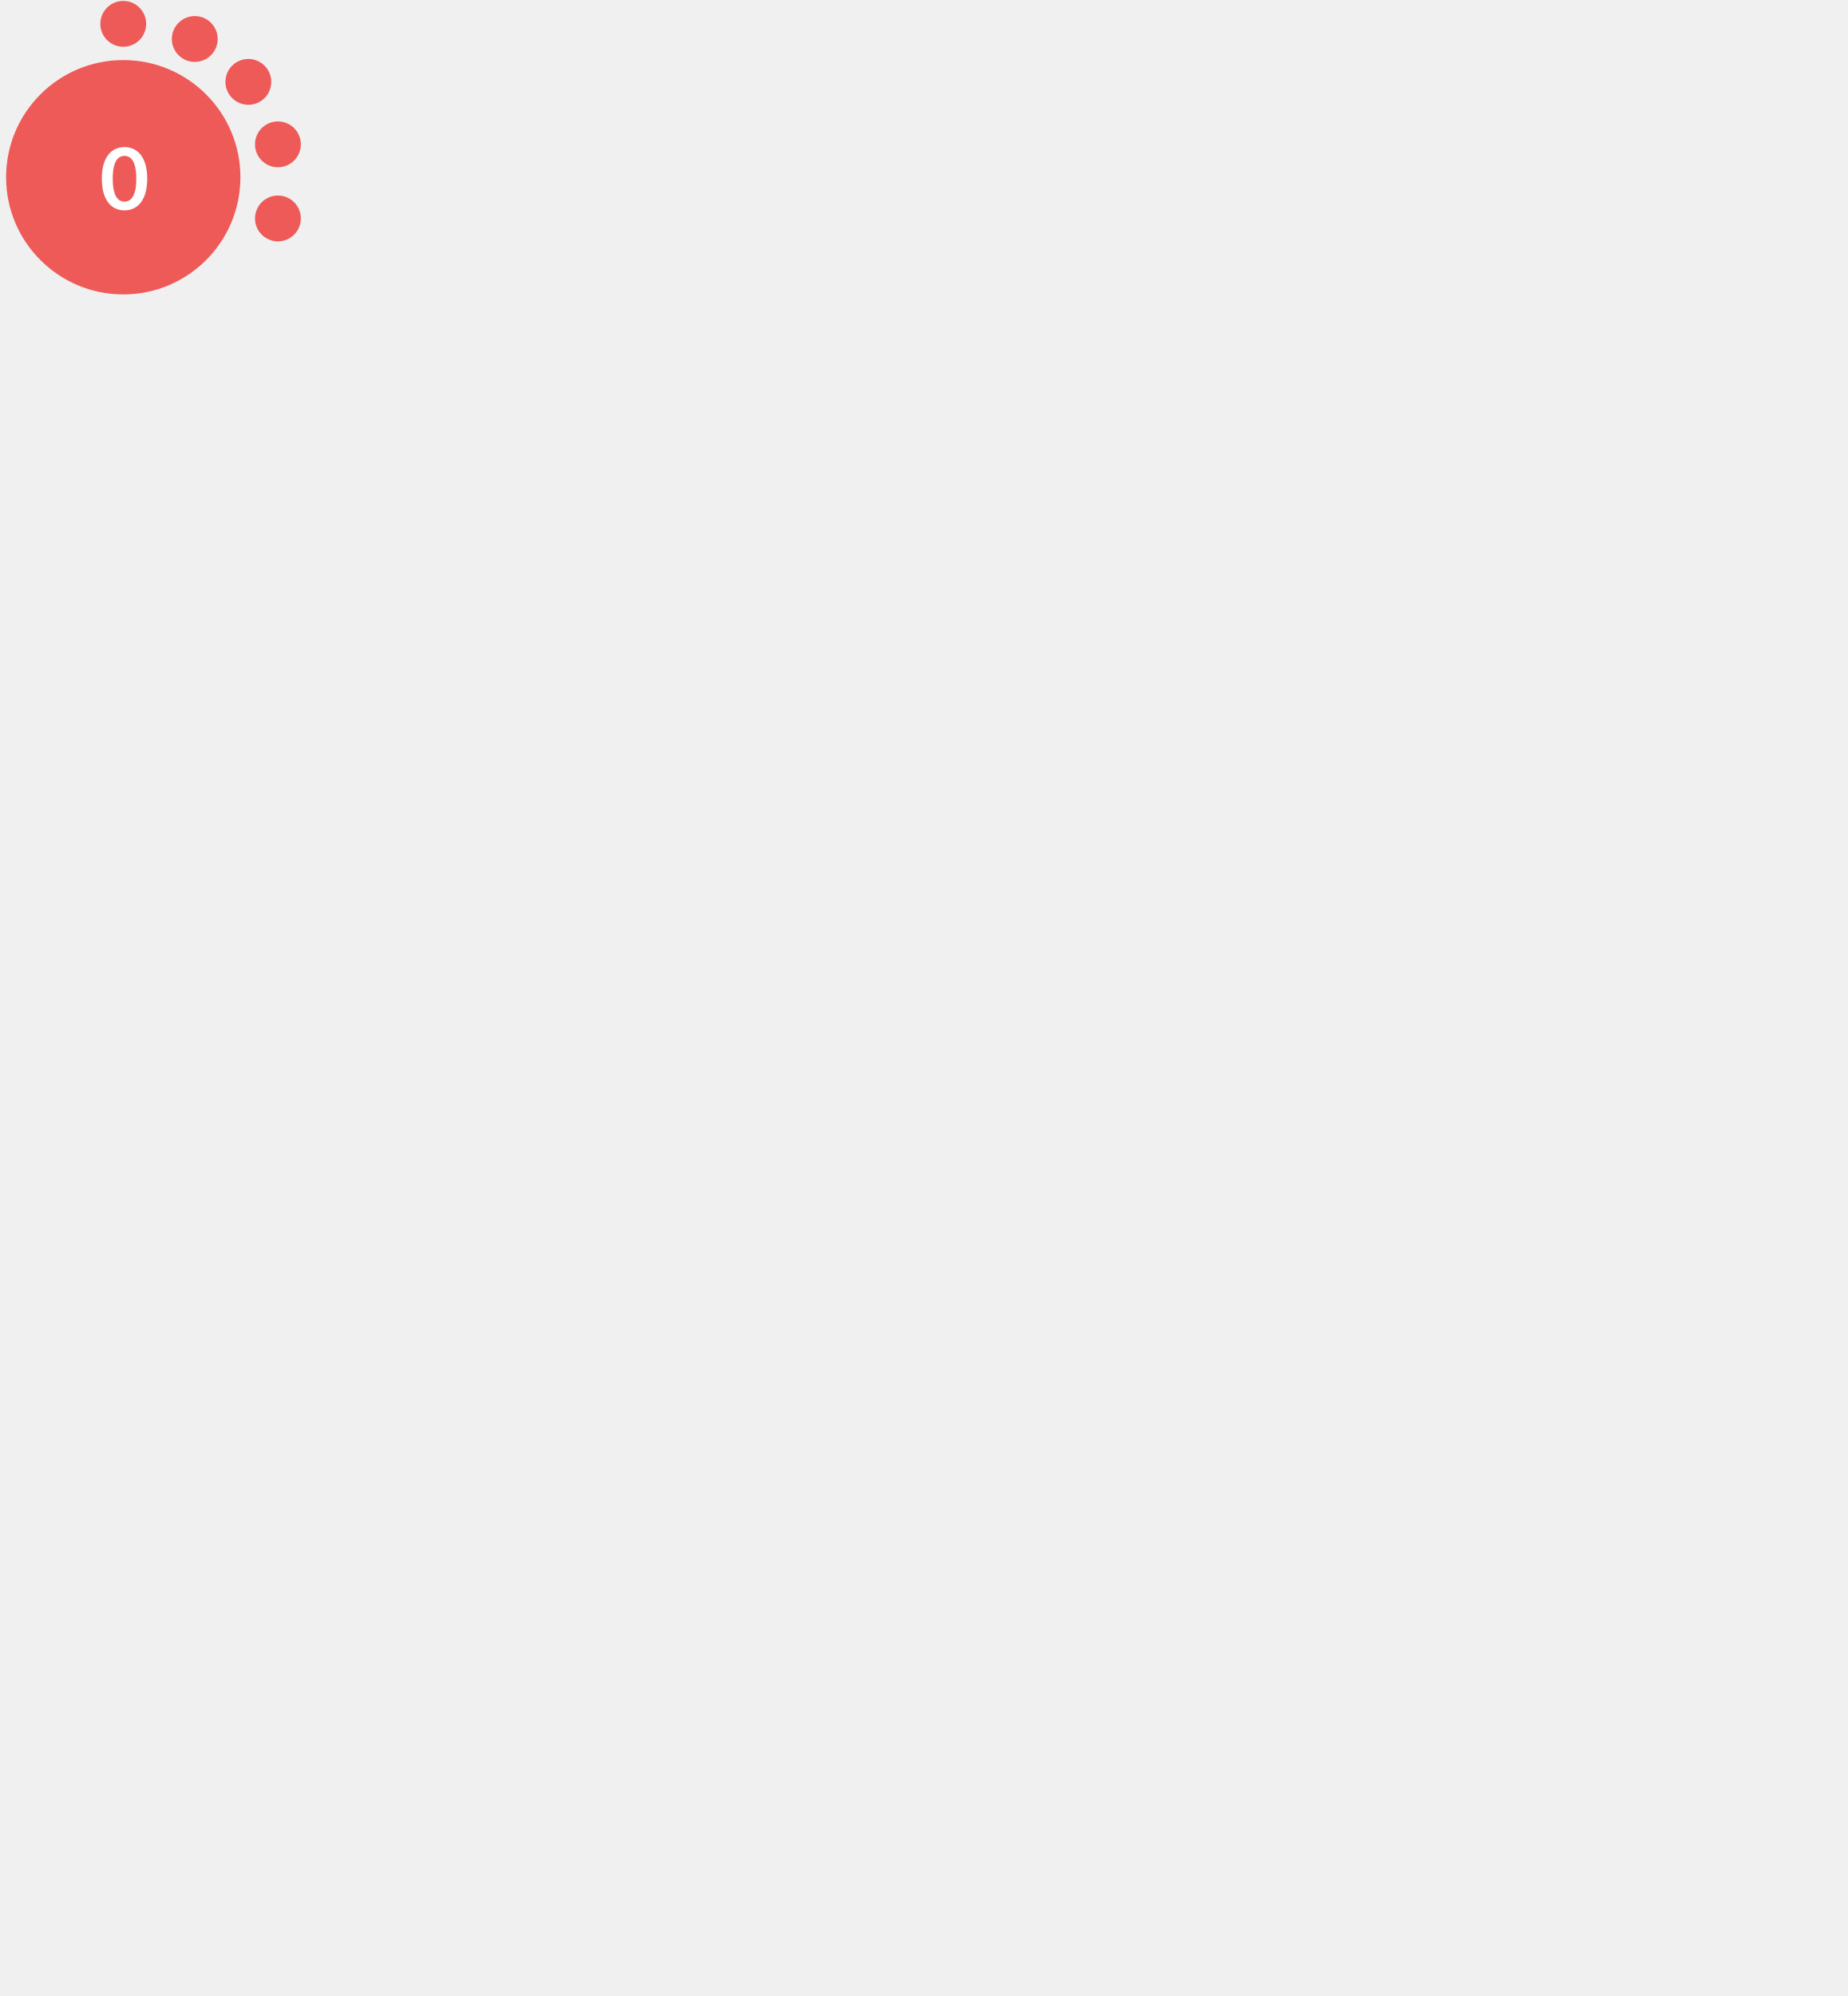
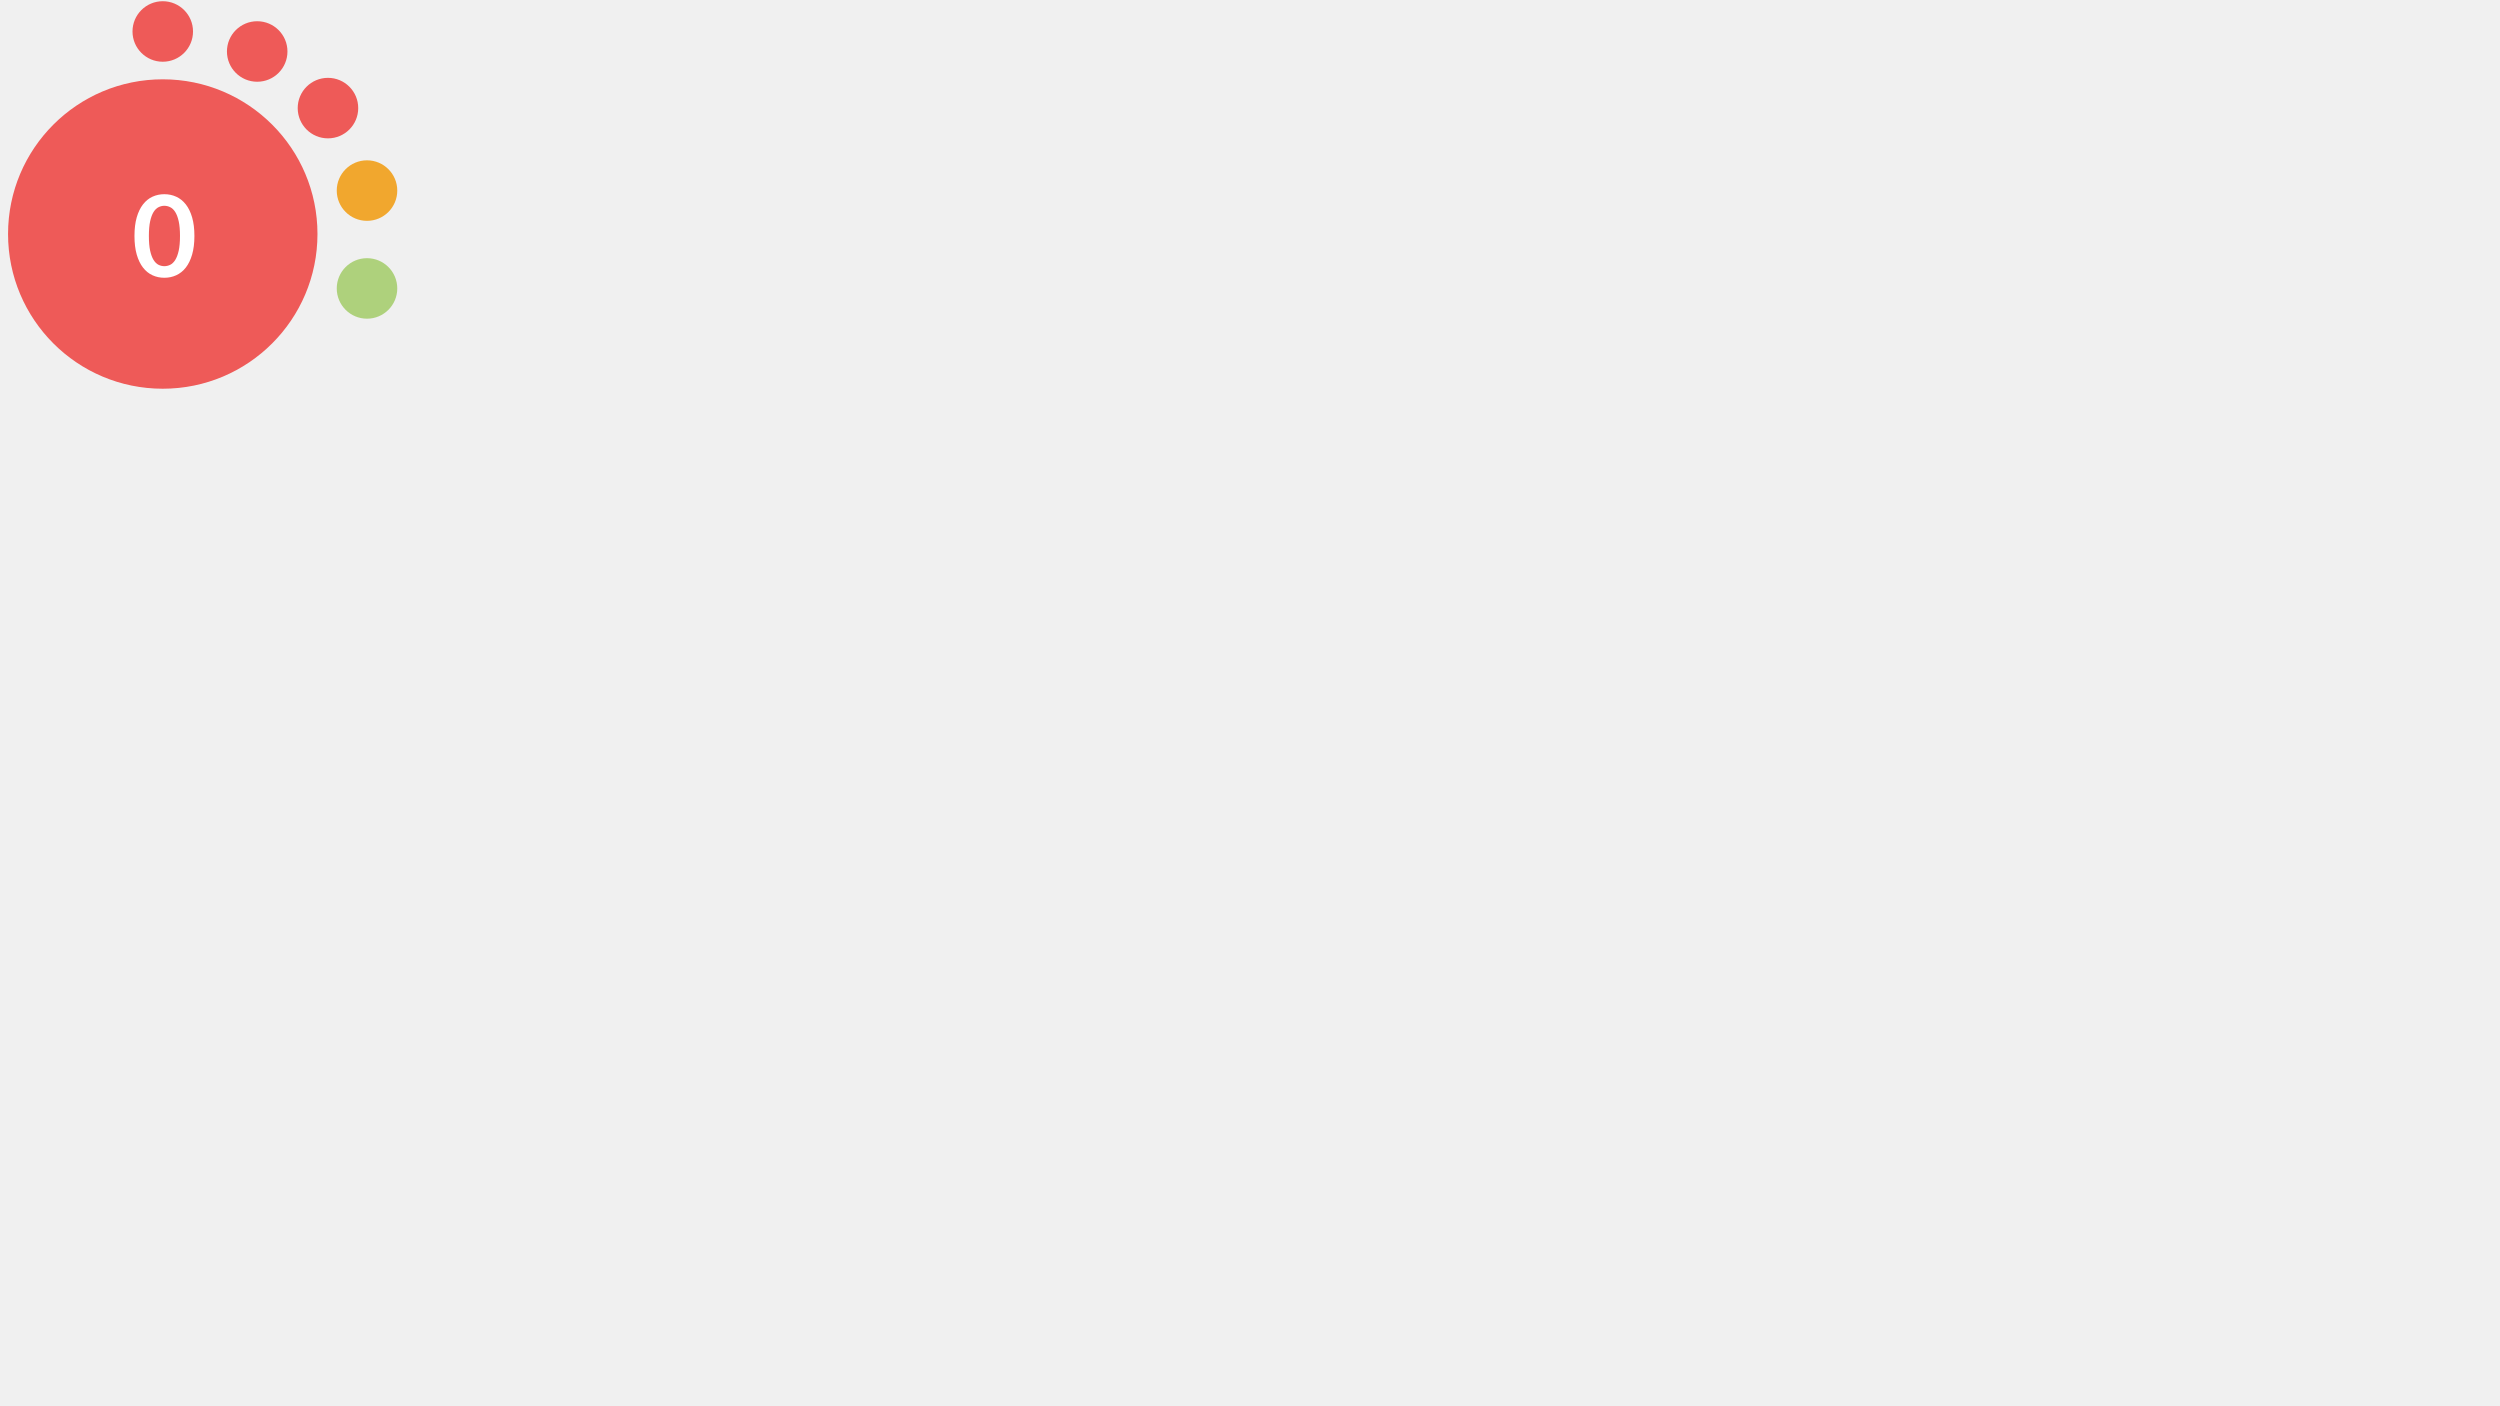
- <svg xmlns="http://www.w3.org/2000/svg" version="1.1" id="Layer_1" x="0px" y="0px" viewBox="0 0 1000 1080" style="enable-background:new 0 0 0 0;" xml:space="preserve">
+ <svg xmlns="http://www.w3.org/2000/svg" version="1.1" id="Layer_1" x="0px" y="0px" viewBox="0 0 1024.5 576 " style="enable-background:new 0 0 0 0;" xml:space="preserve">
  <style type="text/css">			.red{fill:#EE5A58;}		    .orange {fill:#F1A72E;}		    .green{fill:#AED17C;}			.yellow{fill:#F4D05D;}			.st2{fill:#FFFFFF;}			.st3{font-family:Lato-Bold, Lato;font-weight:700;}			.st4{font-size:46.339px;}		</style>
  <circle class="red" cx="66.7" cy="95.9" r="63.4" />
  <circle class="red" cx="66.7" cy="12.9" r="12.4" />
  <circle class="red" cx="105.4" cy="21.1" r="12.4" />
  <circle class="red" cx="134.4" cy="44.3" r="12.4" />
-   <circle class="red" cx="150.4" cy="78.1" r="12.4" />
-   <circle class="red" cx="150.4" cy="118.2" r="12.4" />
+   <circle class="orange" cx="150.4" cy="78.1" r="12.4" />
+   <circle class="green" cx="150.4" cy="118.2" r="12.4" />
  <text transform="matrix(1 0 0 1 53.9507 113.4561)" class="st2 st3 st4">0</text>
</svg>
